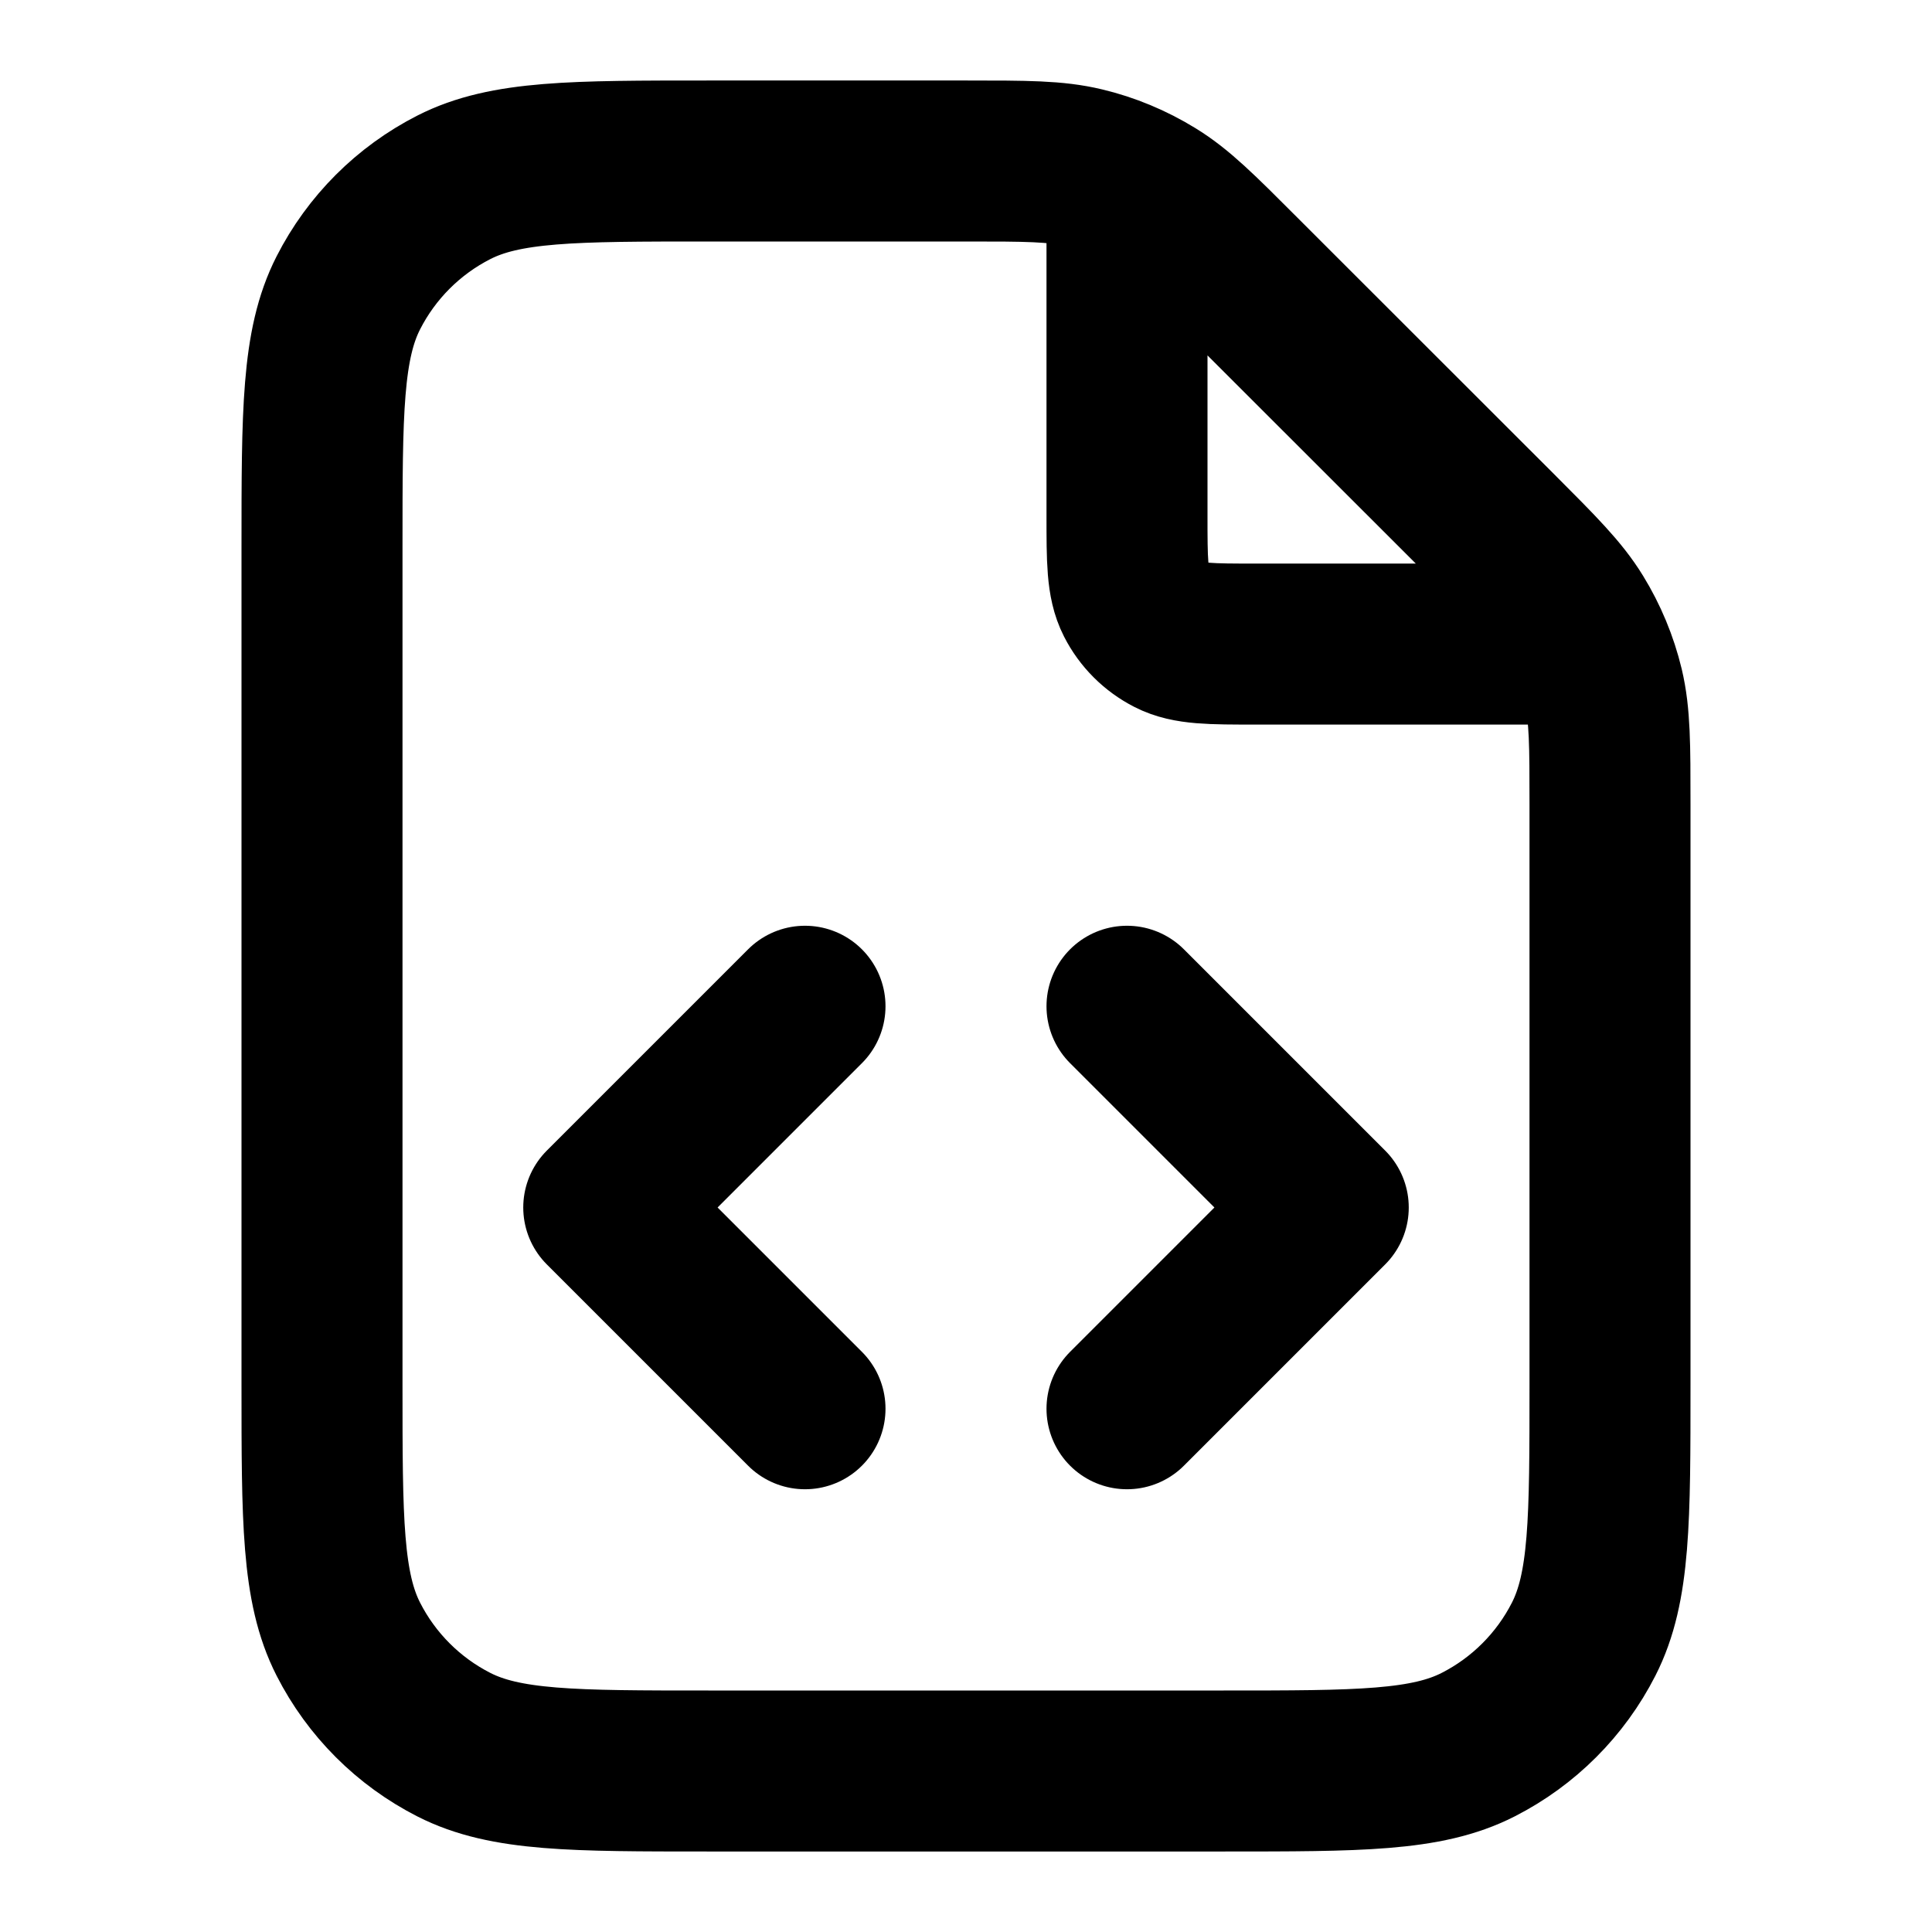
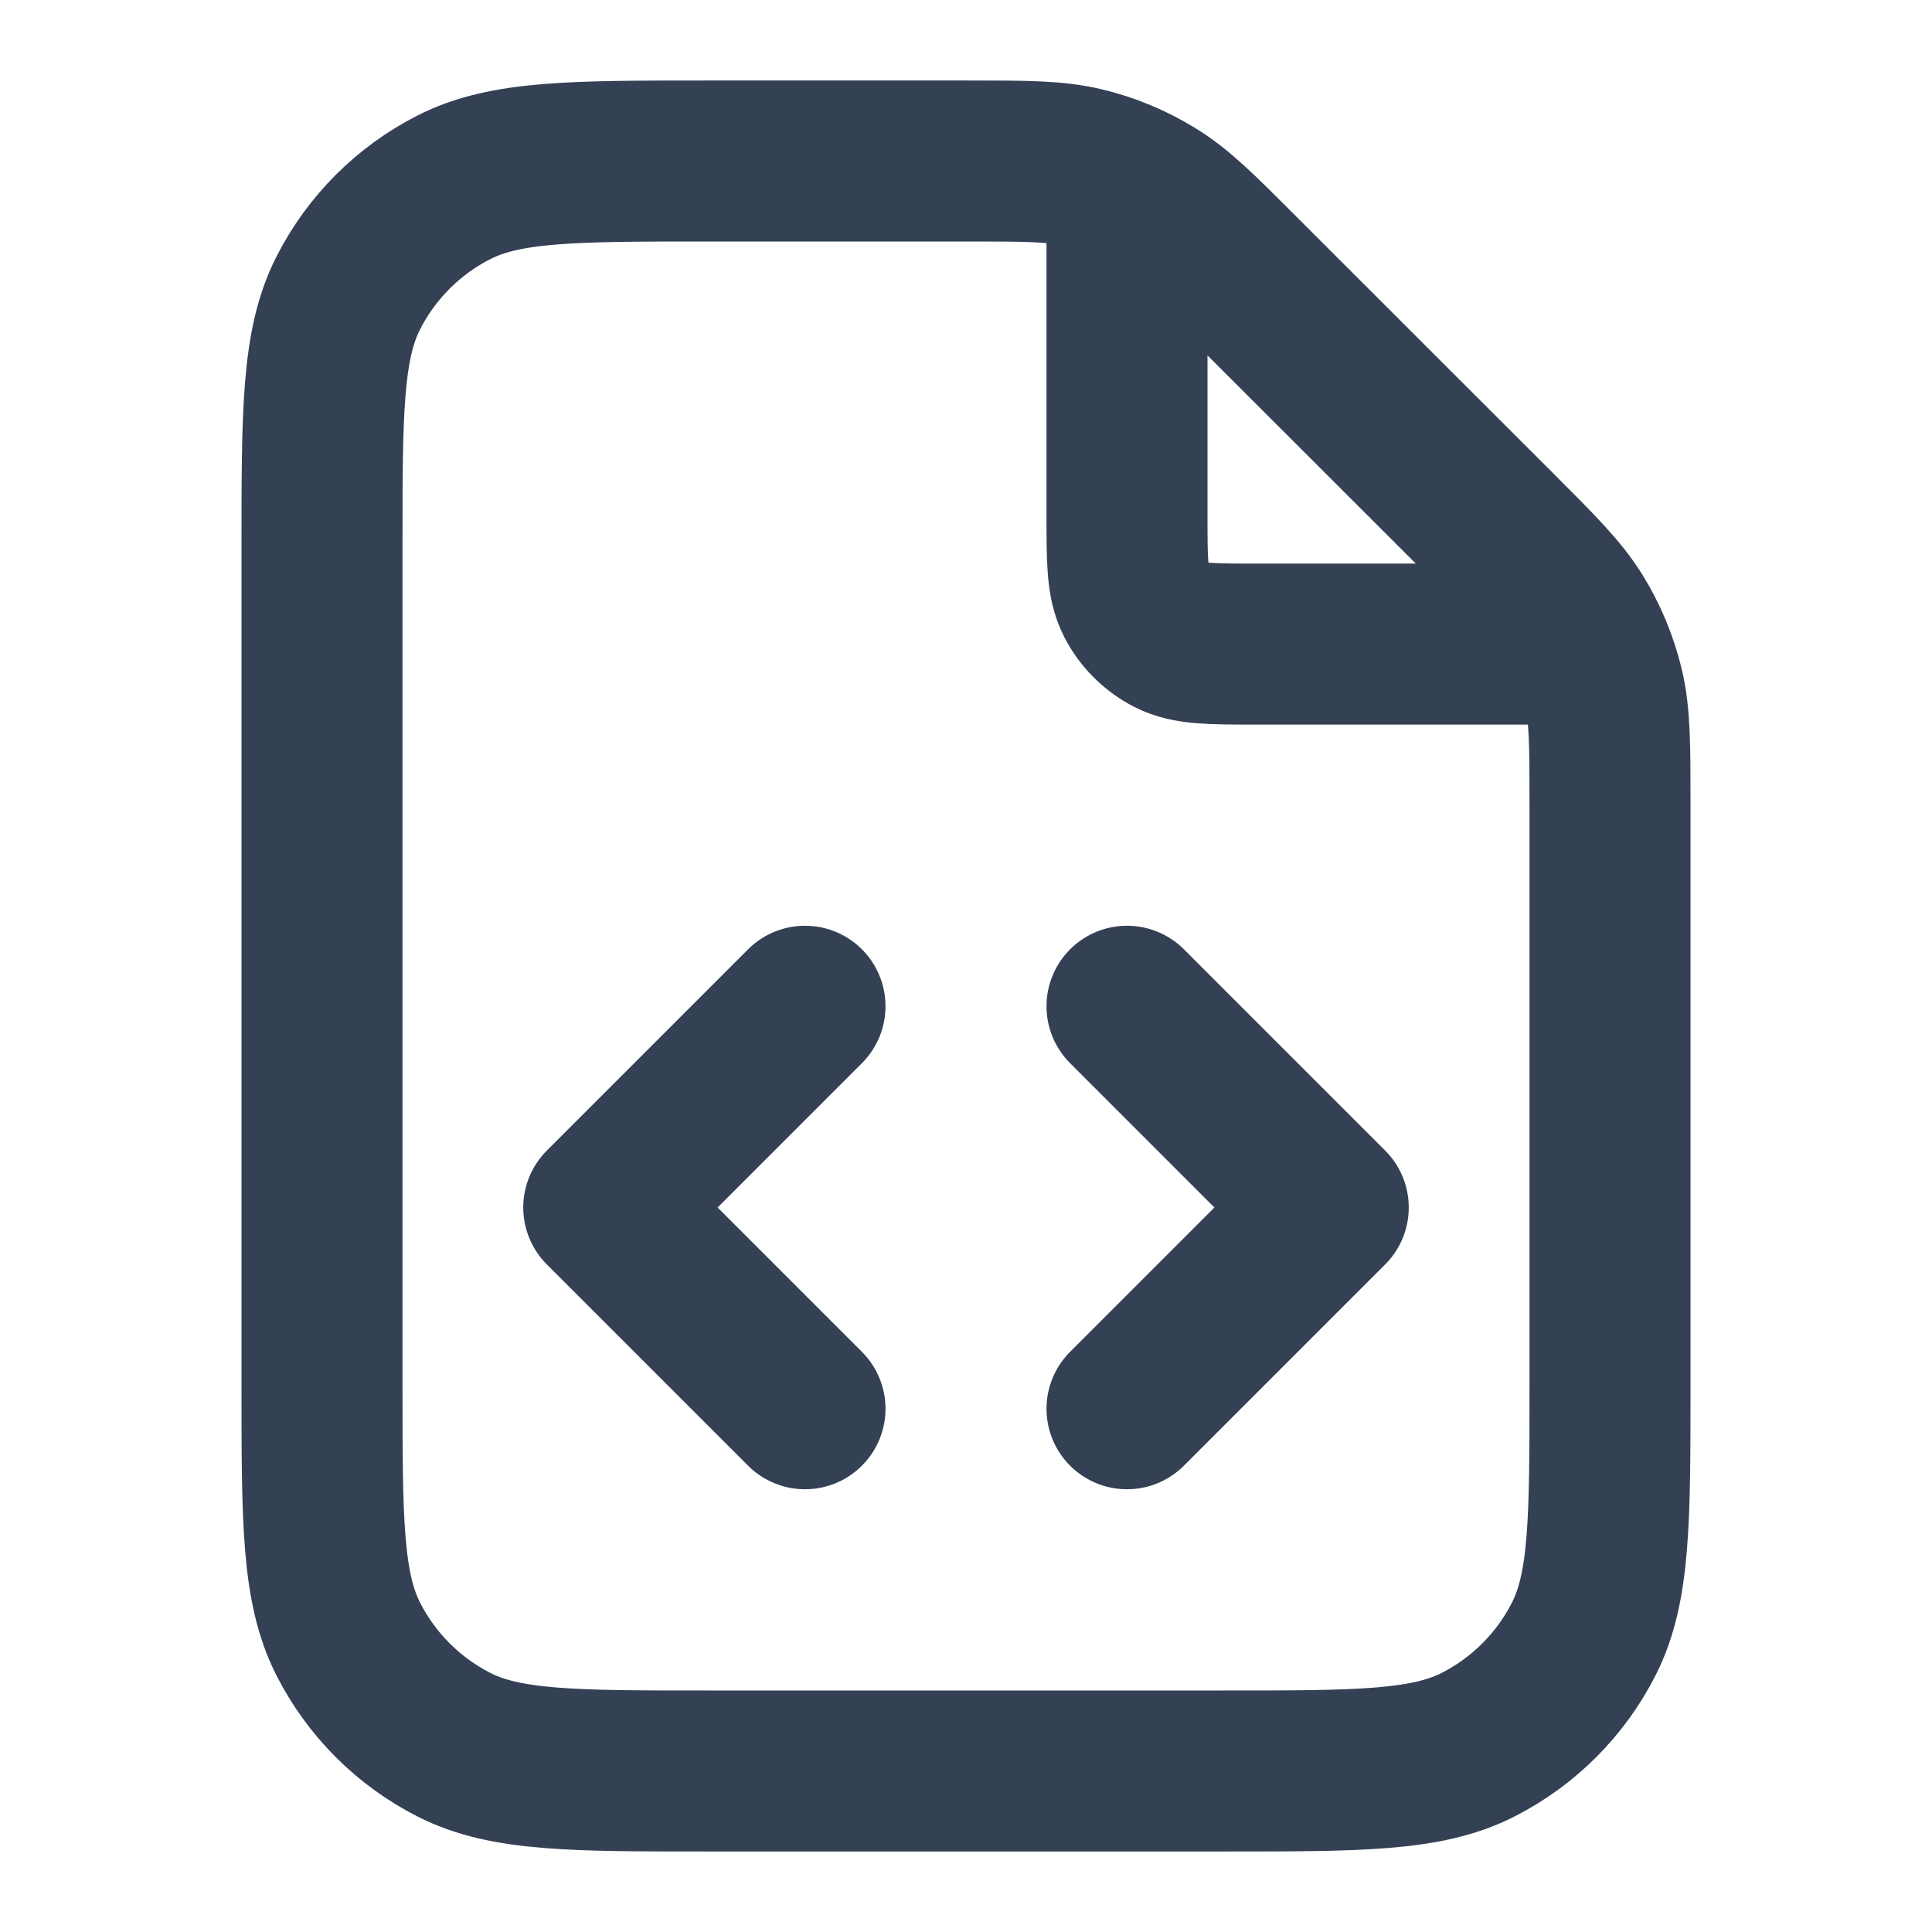
- <svg xmlns="http://www.w3.org/2000/svg" viewBox="0 0 24 24" fill="none" stroke="currentColor" stroke-width="2" stroke-linecap="round" stroke-linejoin="round">
-   <path d="M14 2.27V6.4c0 .56 0 .84.109 1.054a1 1 0 0 0 .437.437c.214.11.494.11 1.054.11h4.13M14 17.5l2.5-2.5-2.5-2.5m-4 0L7.5 15l2.5 2.5m10-7.512V17.2c0 1.68 0 2.52-.327 3.162a3 3 0 0 1-1.311 1.311C17.72 22 16.88 22 15.2 22H8.8c-1.68 0-2.52 0-3.162-.327a3 3 0 0 1-1.311-1.311C4 19.72 4 18.88 4 17.2V6.8c0-1.68 0-2.52.327-3.162a3 3 0 0 1 1.311-1.311C6.28 2 7.12 2 8.8 2h3.212c.733 0 1.1 0 1.446.083.306.073.598.195.867.36.303.185.562.444 1.08.963l3.19 3.188c.518.519.777.778.963 1.081a3 3 0 0 1 .36.867c.082.346.082.712.082 1.446Z" />
+ <svg xmlns="http://www.w3.org/2000/svg" width="24" height="24" viewBox="0 0 24 24" fill="none">
+   <path stroke="#344054" stroke-width="2" stroke-linecap="round" stroke-linejoin="round" d="M14 2.27V6.4c0 .56 0 .84.109 1.054a1 1 0 0 0 .437.437c.214.11.494.11 1.054.11h4.13M14 17.5l2.5-2.5-2.5-2.5m-4 0L7.5 15l2.5 2.5m10-7.512V17.2c0 1.68 0 2.52-.327 3.162a3 3 0 0 1-1.311 1.311C17.72 22 16.88 22 15.2 22H8.8c-1.68 0-2.52 0-3.162-.327a3 3 0 0 1-1.311-1.311C4 19.72 4 18.88 4 17.2V6.8c0-1.68 0-2.52.327-3.162a3 3 0 0 1 1.311-1.311C6.28 2 7.12 2 8.8 2h3.212c.733 0 1.1 0 1.446.083.306.073.598.195.867.36.303.185.562.444 1.08.963l3.19 3.188c.518.519.777.778.963 1.081a3 3 0 0 1 .36.867c.082.346.082.712.082 1.446Z" />
</svg>
